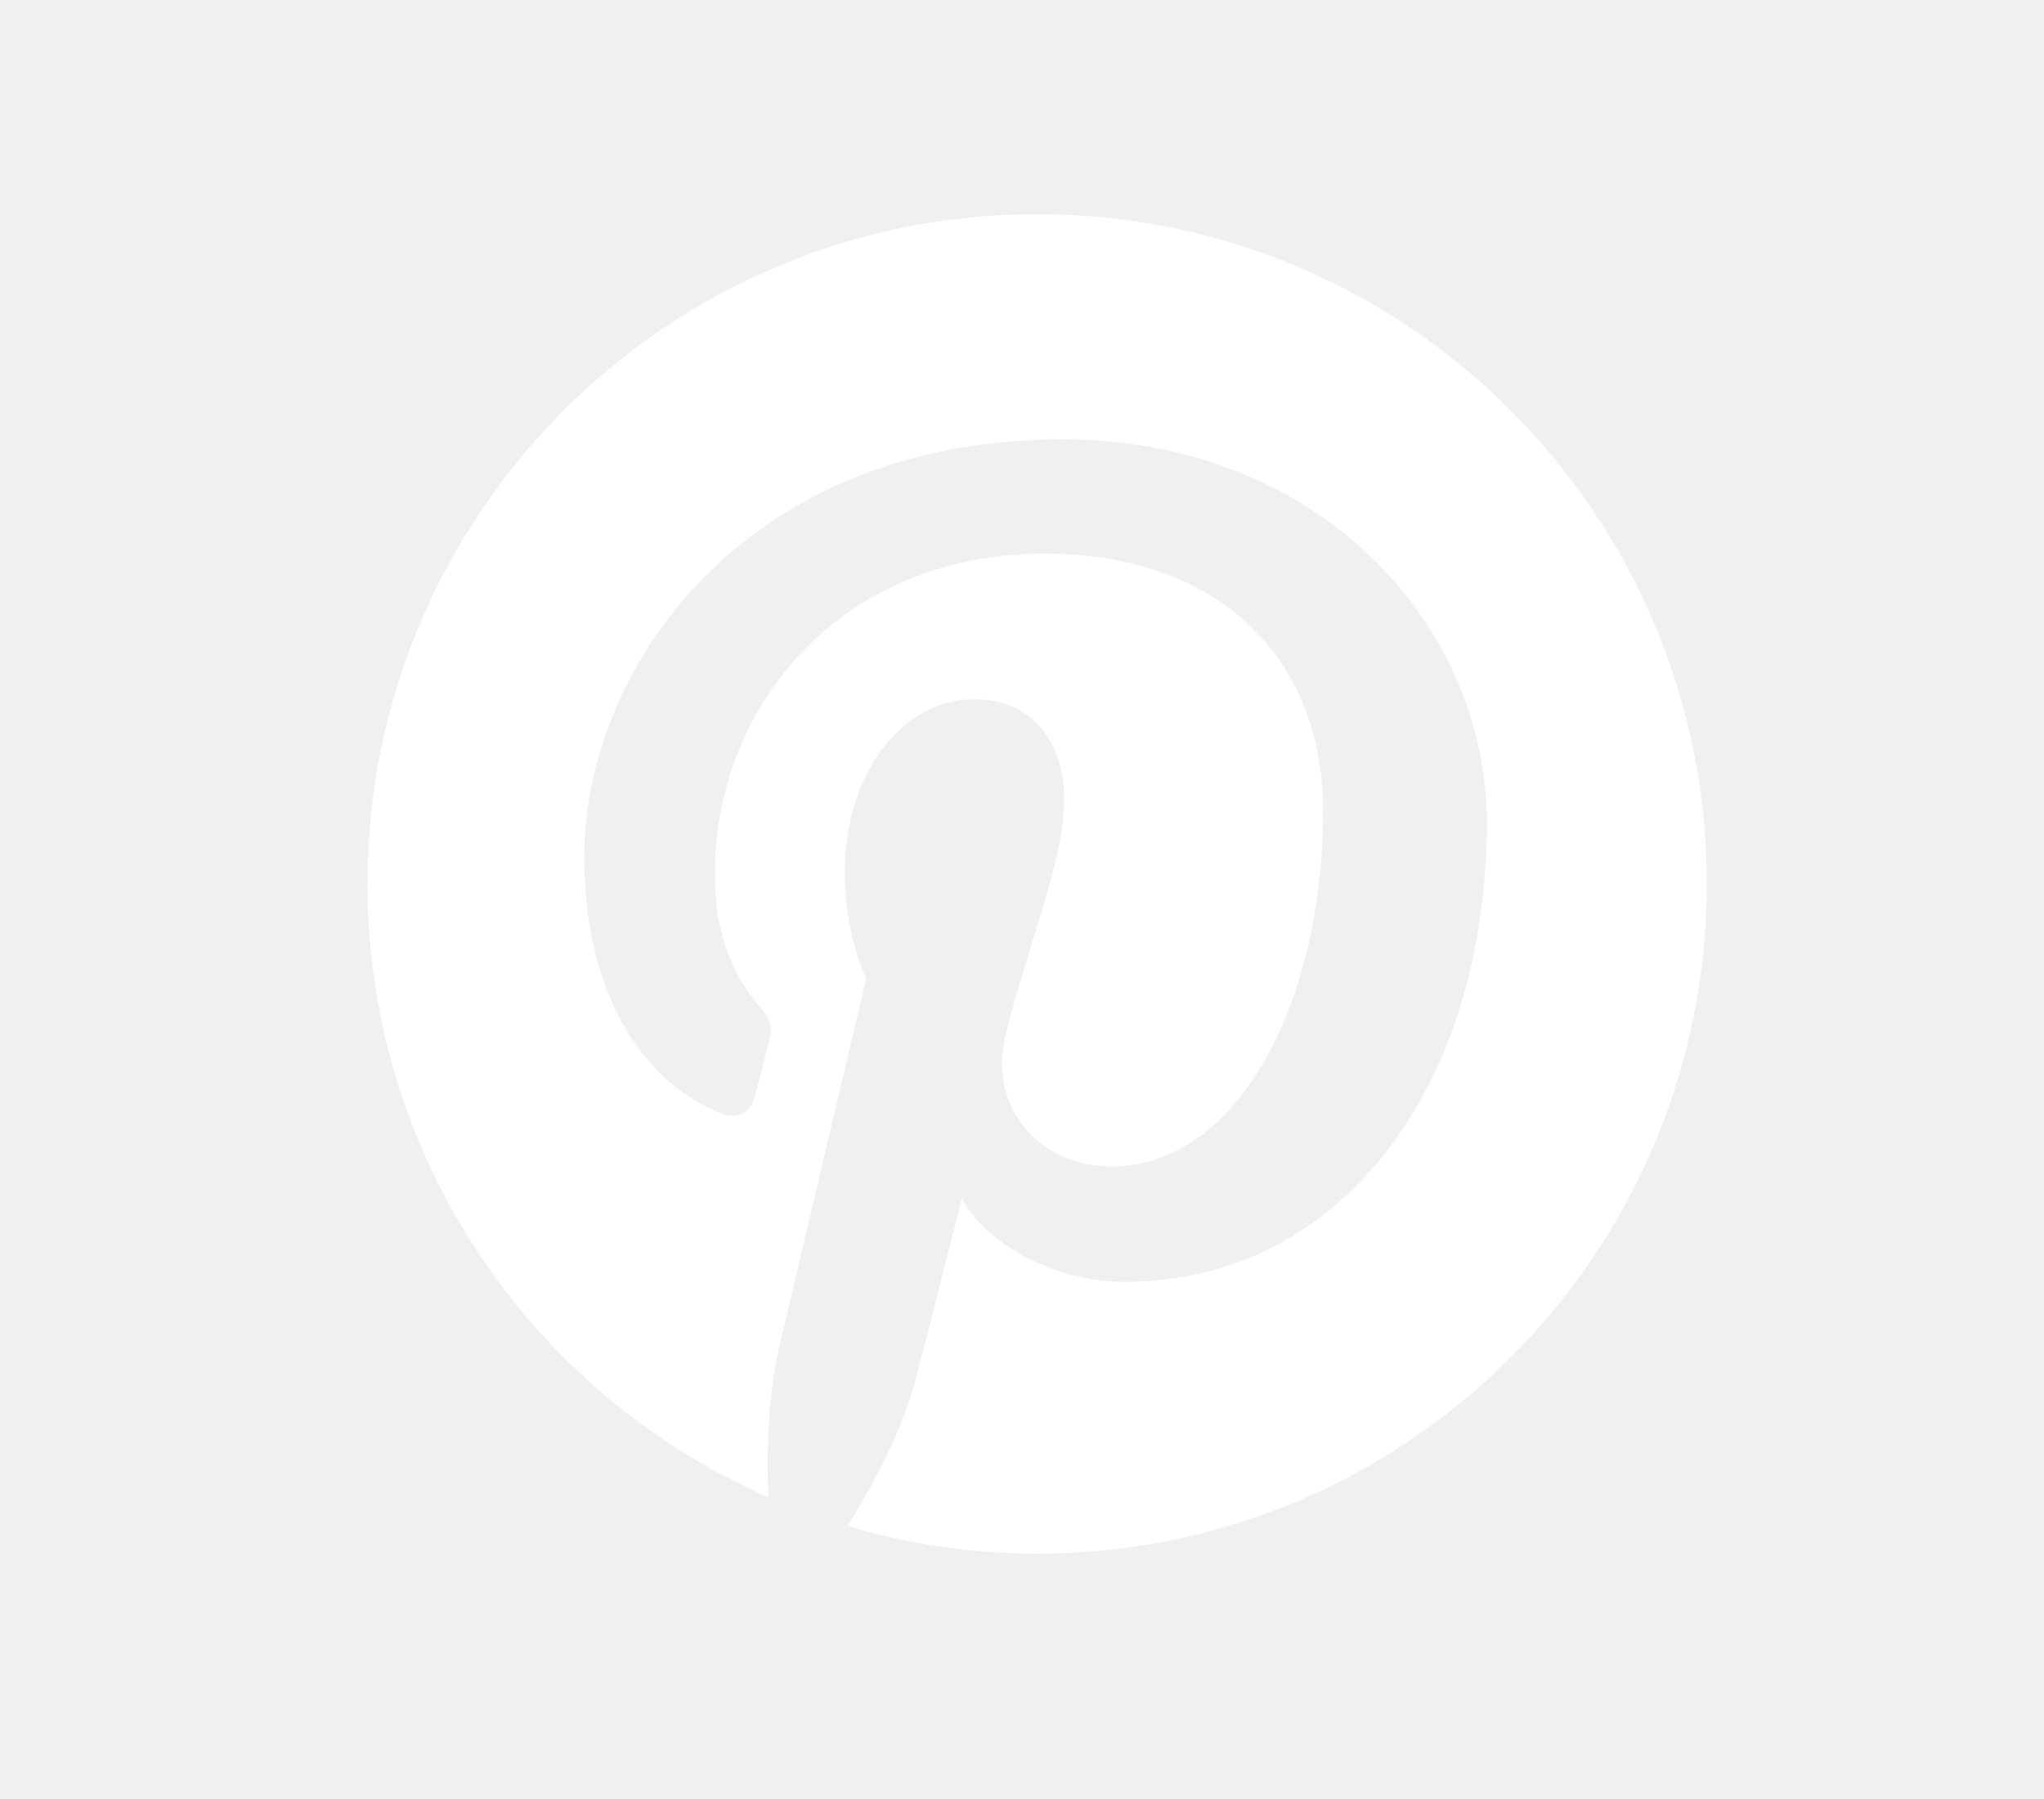
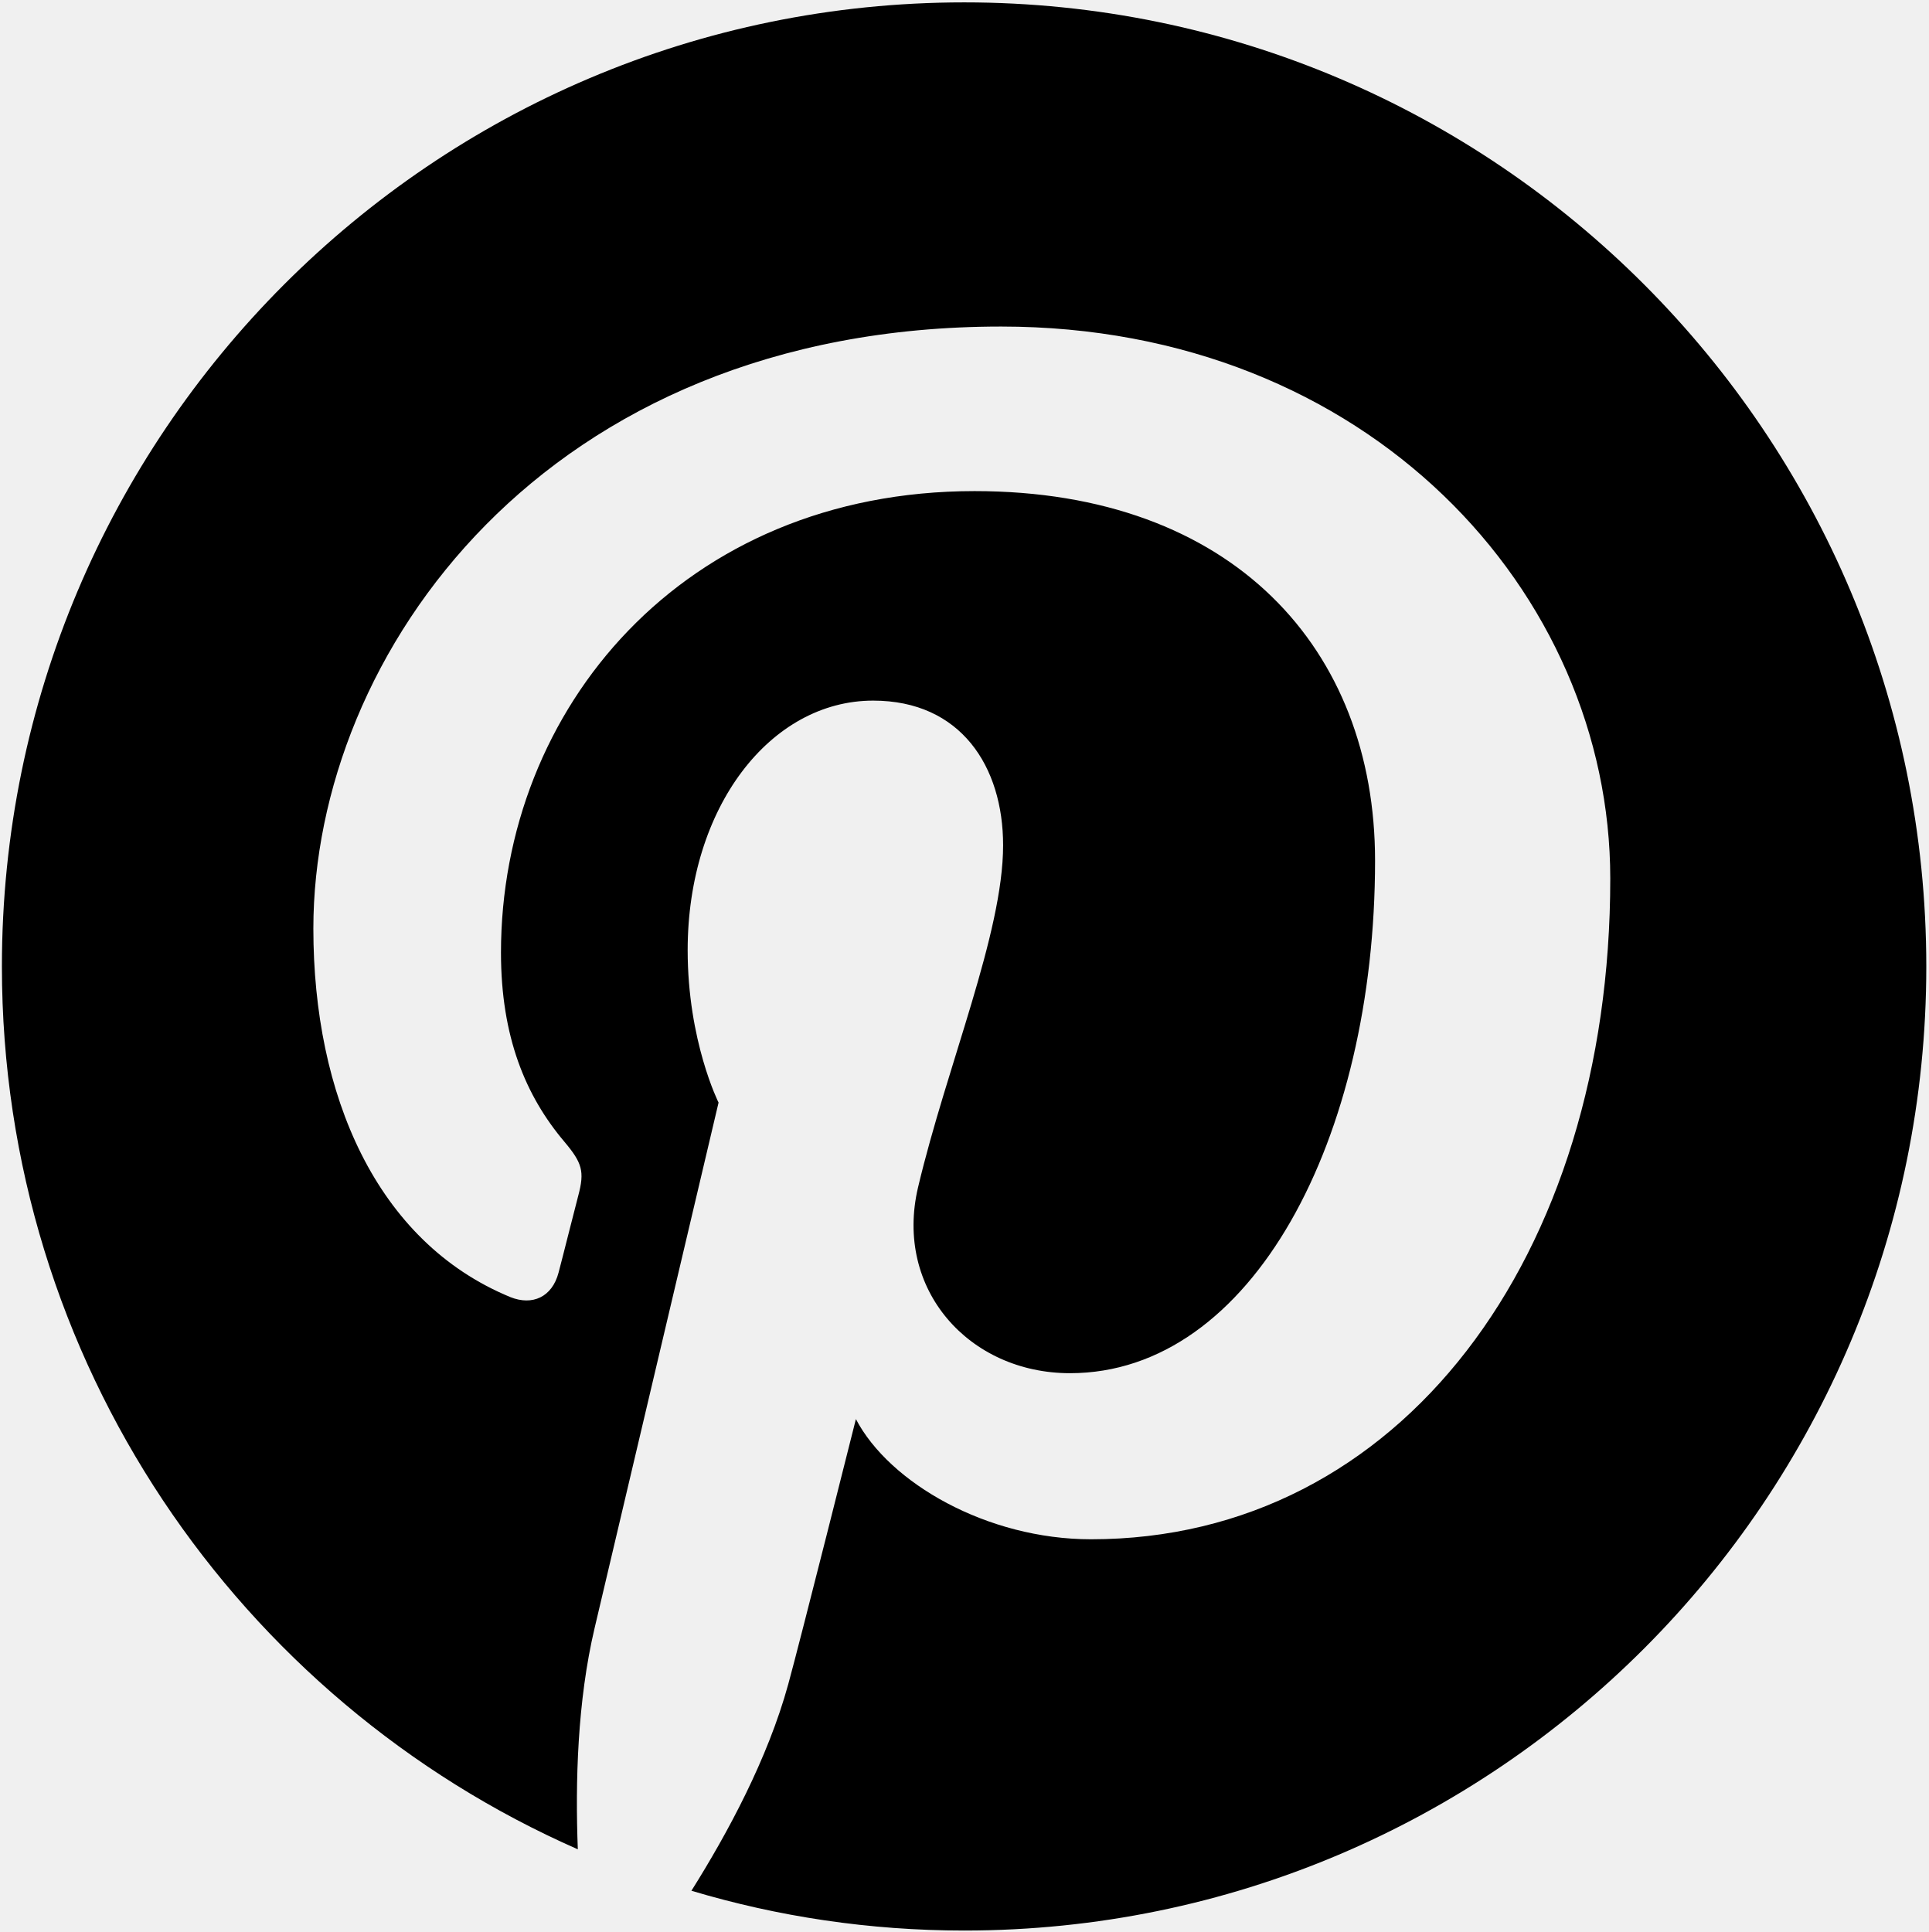
- <svg xmlns="http://www.w3.org/2000/svg" width="25" height="22">
-   <path fill="#fff" d="M12.686 2.619c-4.523 0-8.191 3.668-8.191 8.19 0 3.354 2.017 6.235 4.902 7.501-.022-.57-.004-1.258.143-1.88l1.055-4.464s-.263-.522-.263-1.295c0-1.214.704-2.12 1.579-2.12.746 0 1.106.56 1.106 1.229 0 .749-.478 1.87-.724 2.906-.205.869.436 1.579 1.293 1.579 1.551 0 2.597-1.995 2.597-4.355 0-1.795-1.208-3.139-3.409-3.139-2.483 0-4.031 1.852-4.031 3.921 0 .716.21 1.218.54 1.607.151.179.173.252.118.457l-.168.655c-.055.208-.223.282-.409.208-1.145-.47-1.678-1.722-1.678-3.131 0-2.326 1.962-5.115 5.854-5.115 3.127 0 5.185 2.262 5.185 4.69 0 3.213-1.786 5.613-4.42 5.613-.884 0-1.716-.478-2.001-1.021 0 0-.475 1.888-.576 2.253-.174.632-.514 1.262-.824 1.754.737.22 1.515.338 2.322.338 4.521 0 8.189-3.667 8.189-8.19s-3.668-8.191-8.189-8.191z" />
+ <svg xmlns="http://www.w3.org/2000/svg" width="501px" height="502px" viewBox="0 0 501 502" version="1.1">
+   <description>Created with Sketch (http://www.bohemiancoding.com/sketch)</description>
+   <defs />
+   <g id="Page-1" stroke="none" stroke-width="1" fill="none" fill-rule="evenodd">
+     <path d="M250.526,0.619 C112.461,0.619 0.495,112.802 0.495,251.104 C0.495,353.683 62.064,441.796 150.129,480.516 C149.457,463.083 150.007,442.041 154.494,423.018 C159.286,402.648 186.698,286.49 186.698,286.49 C186.698,286.49 178.67,270.525 178.67,246.883 C178.67,209.754 200.159,182.045 226.869,182.045 C249.64,182.045 260.629,199.172 260.629,219.633 C260.629,242.54 246.038,276.825 238.529,308.51 C232.272,335.088 251.838,356.803 277.998,356.803 C325.342,356.803 357.272,295.787 357.272,223.608 C357.272,168.71 320.397,127.605 253.212,127.605 C177.418,127.605 130.165,184.247 130.165,247.525 C130.165,269.424 136.576,284.777 146.649,296.674 C151.258,302.149 151.93,304.381 150.251,310.651 C149.03,315.269 146.283,326.341 145.123,330.684 C143.444,337.045 138.316,339.309 132.638,337.045 C97.687,322.671 81.417,284.379 81.417,241.286 C81.417,170.147 141.307,84.848 260.11,84.848 C355.562,84.848 418.383,154.029 418.383,228.288 C418.383,326.555 363.865,399.957 283.462,399.957 C256.478,399.957 231.081,385.338 222.381,368.731 C222.381,368.731 207.882,426.474 204.799,437.637 C199.488,456.966 189.109,476.234 179.646,491.282 C202.143,498.01 225.892,501.619 250.526,501.619 C388.529,501.619 500.495,389.467 500.495,251.134 C500.495,112.802 388.529,0.619 250.526,0.619 L250.526,0.619 L250.526,0.619 L250.526,0.619 Z M250.526,0.619" id="Shape" fill="#000000" />
+   </g>
</svg>
